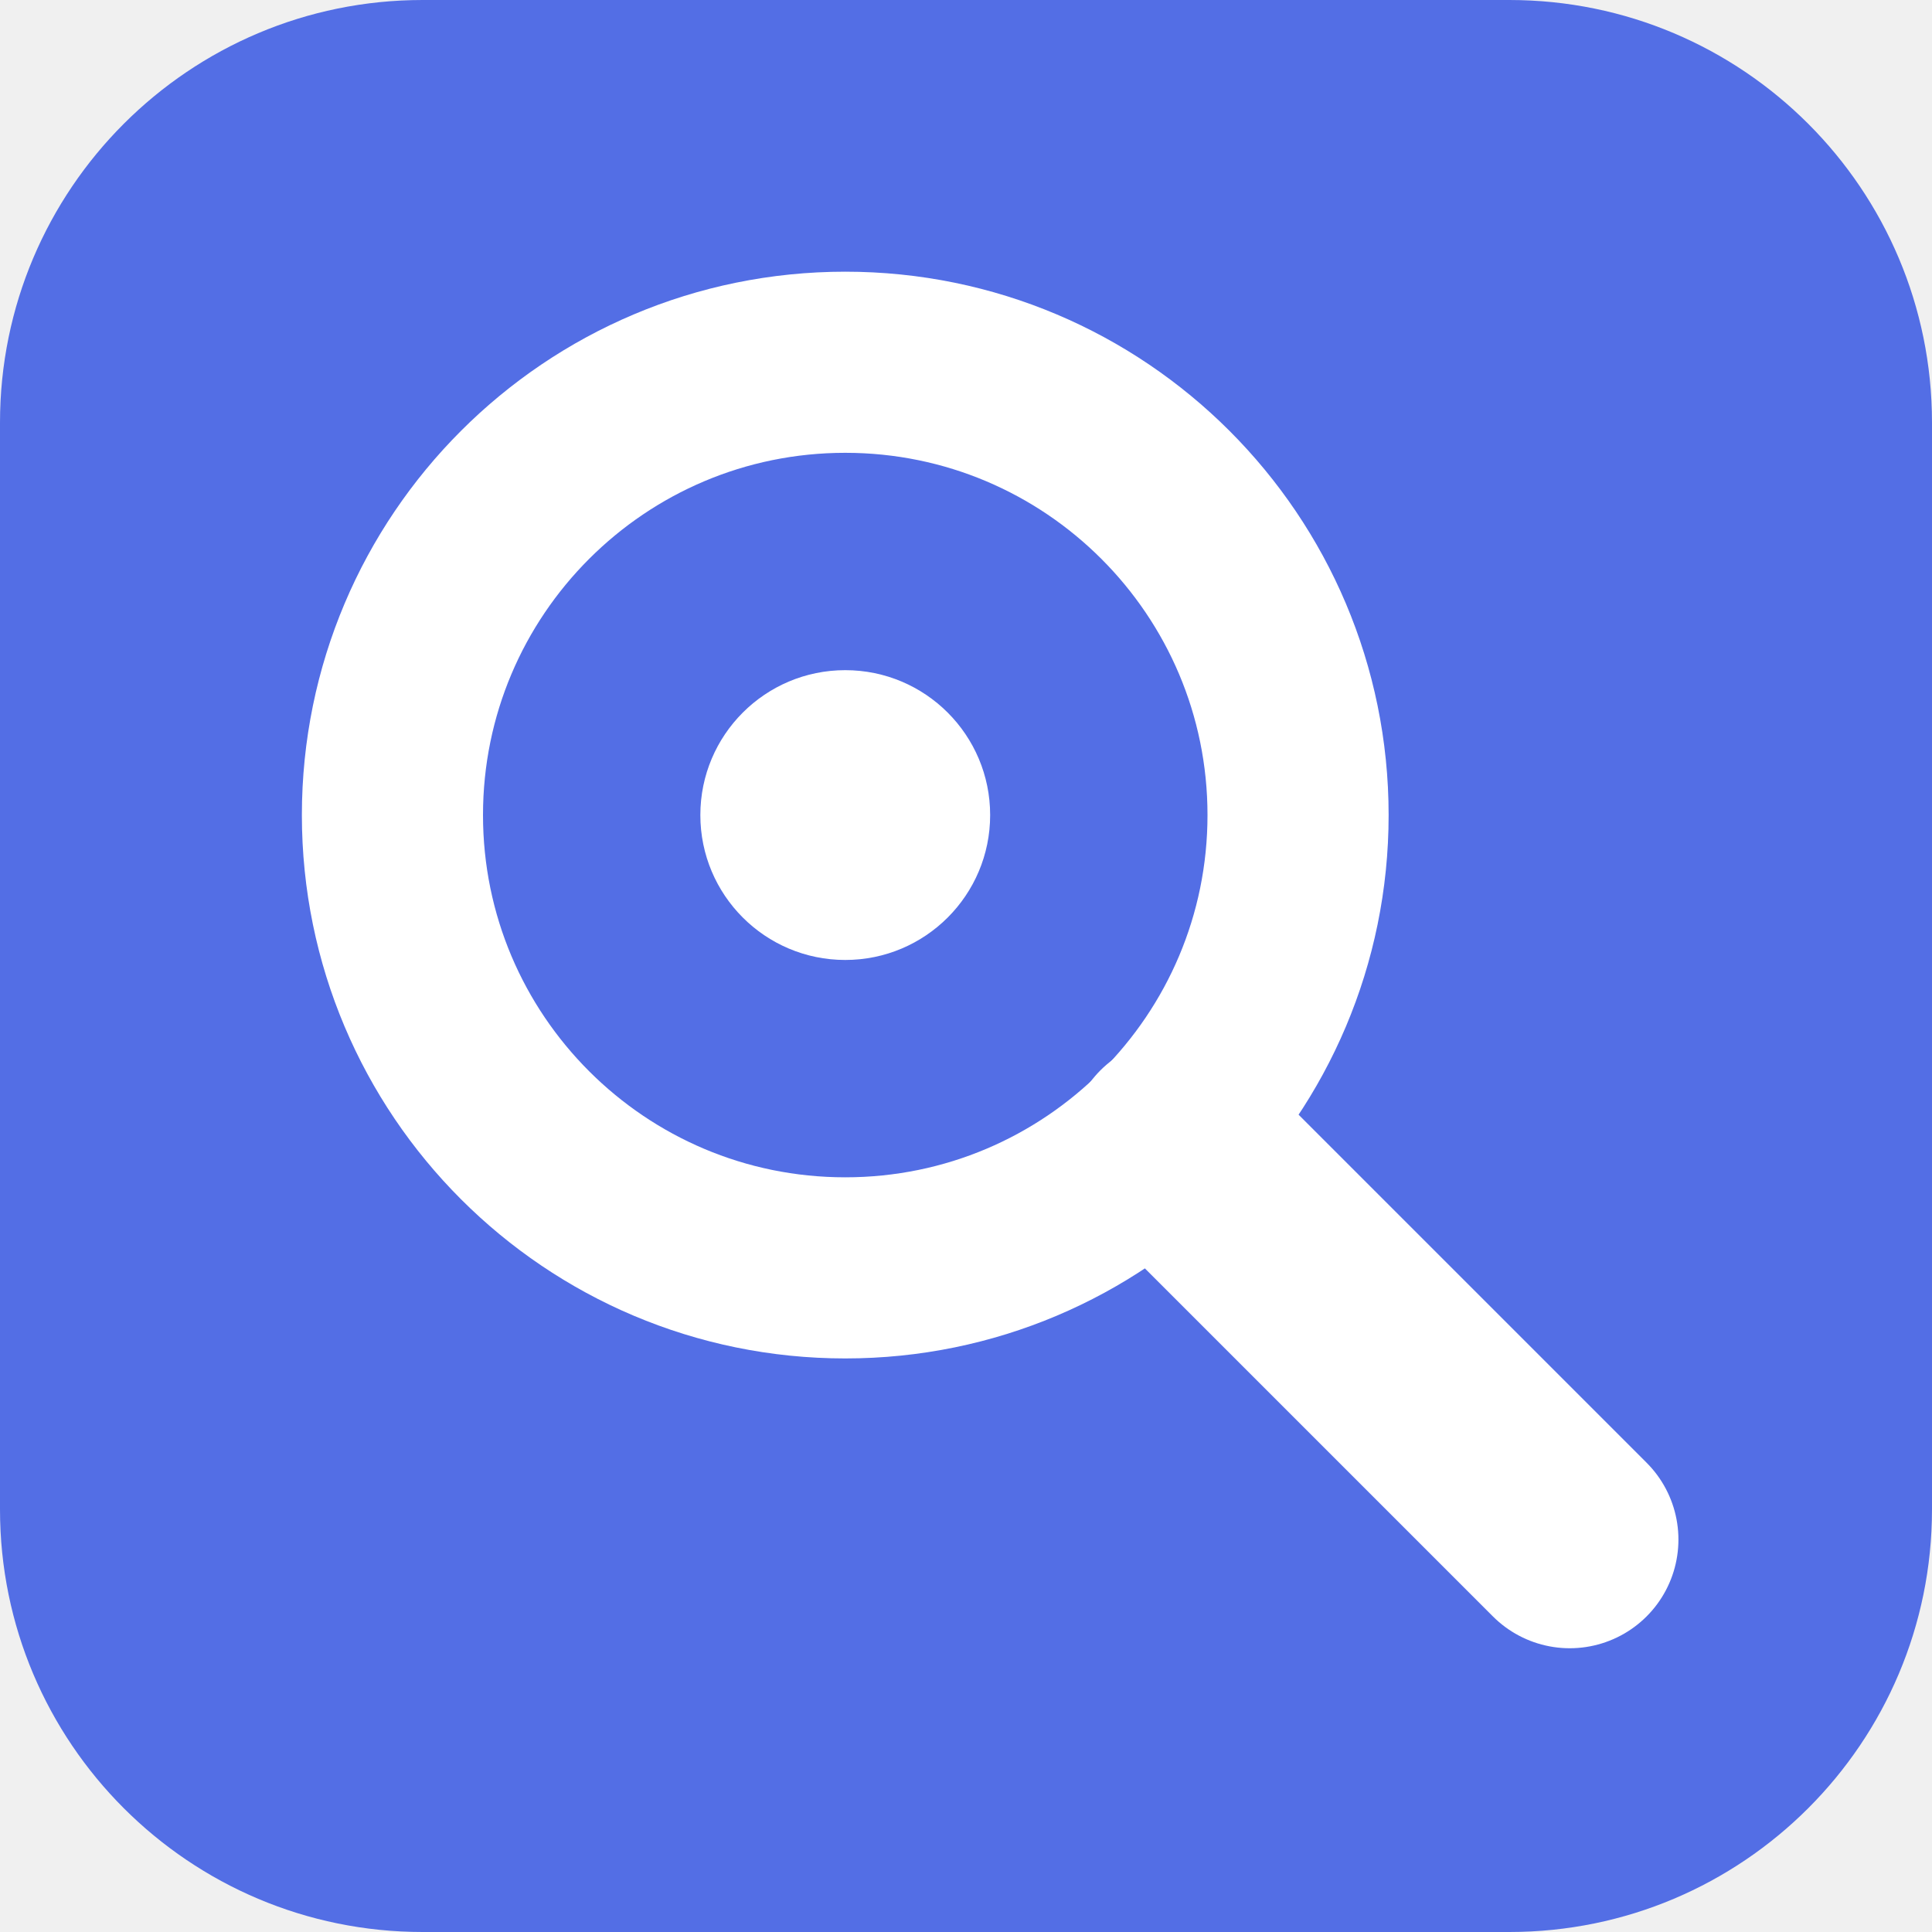
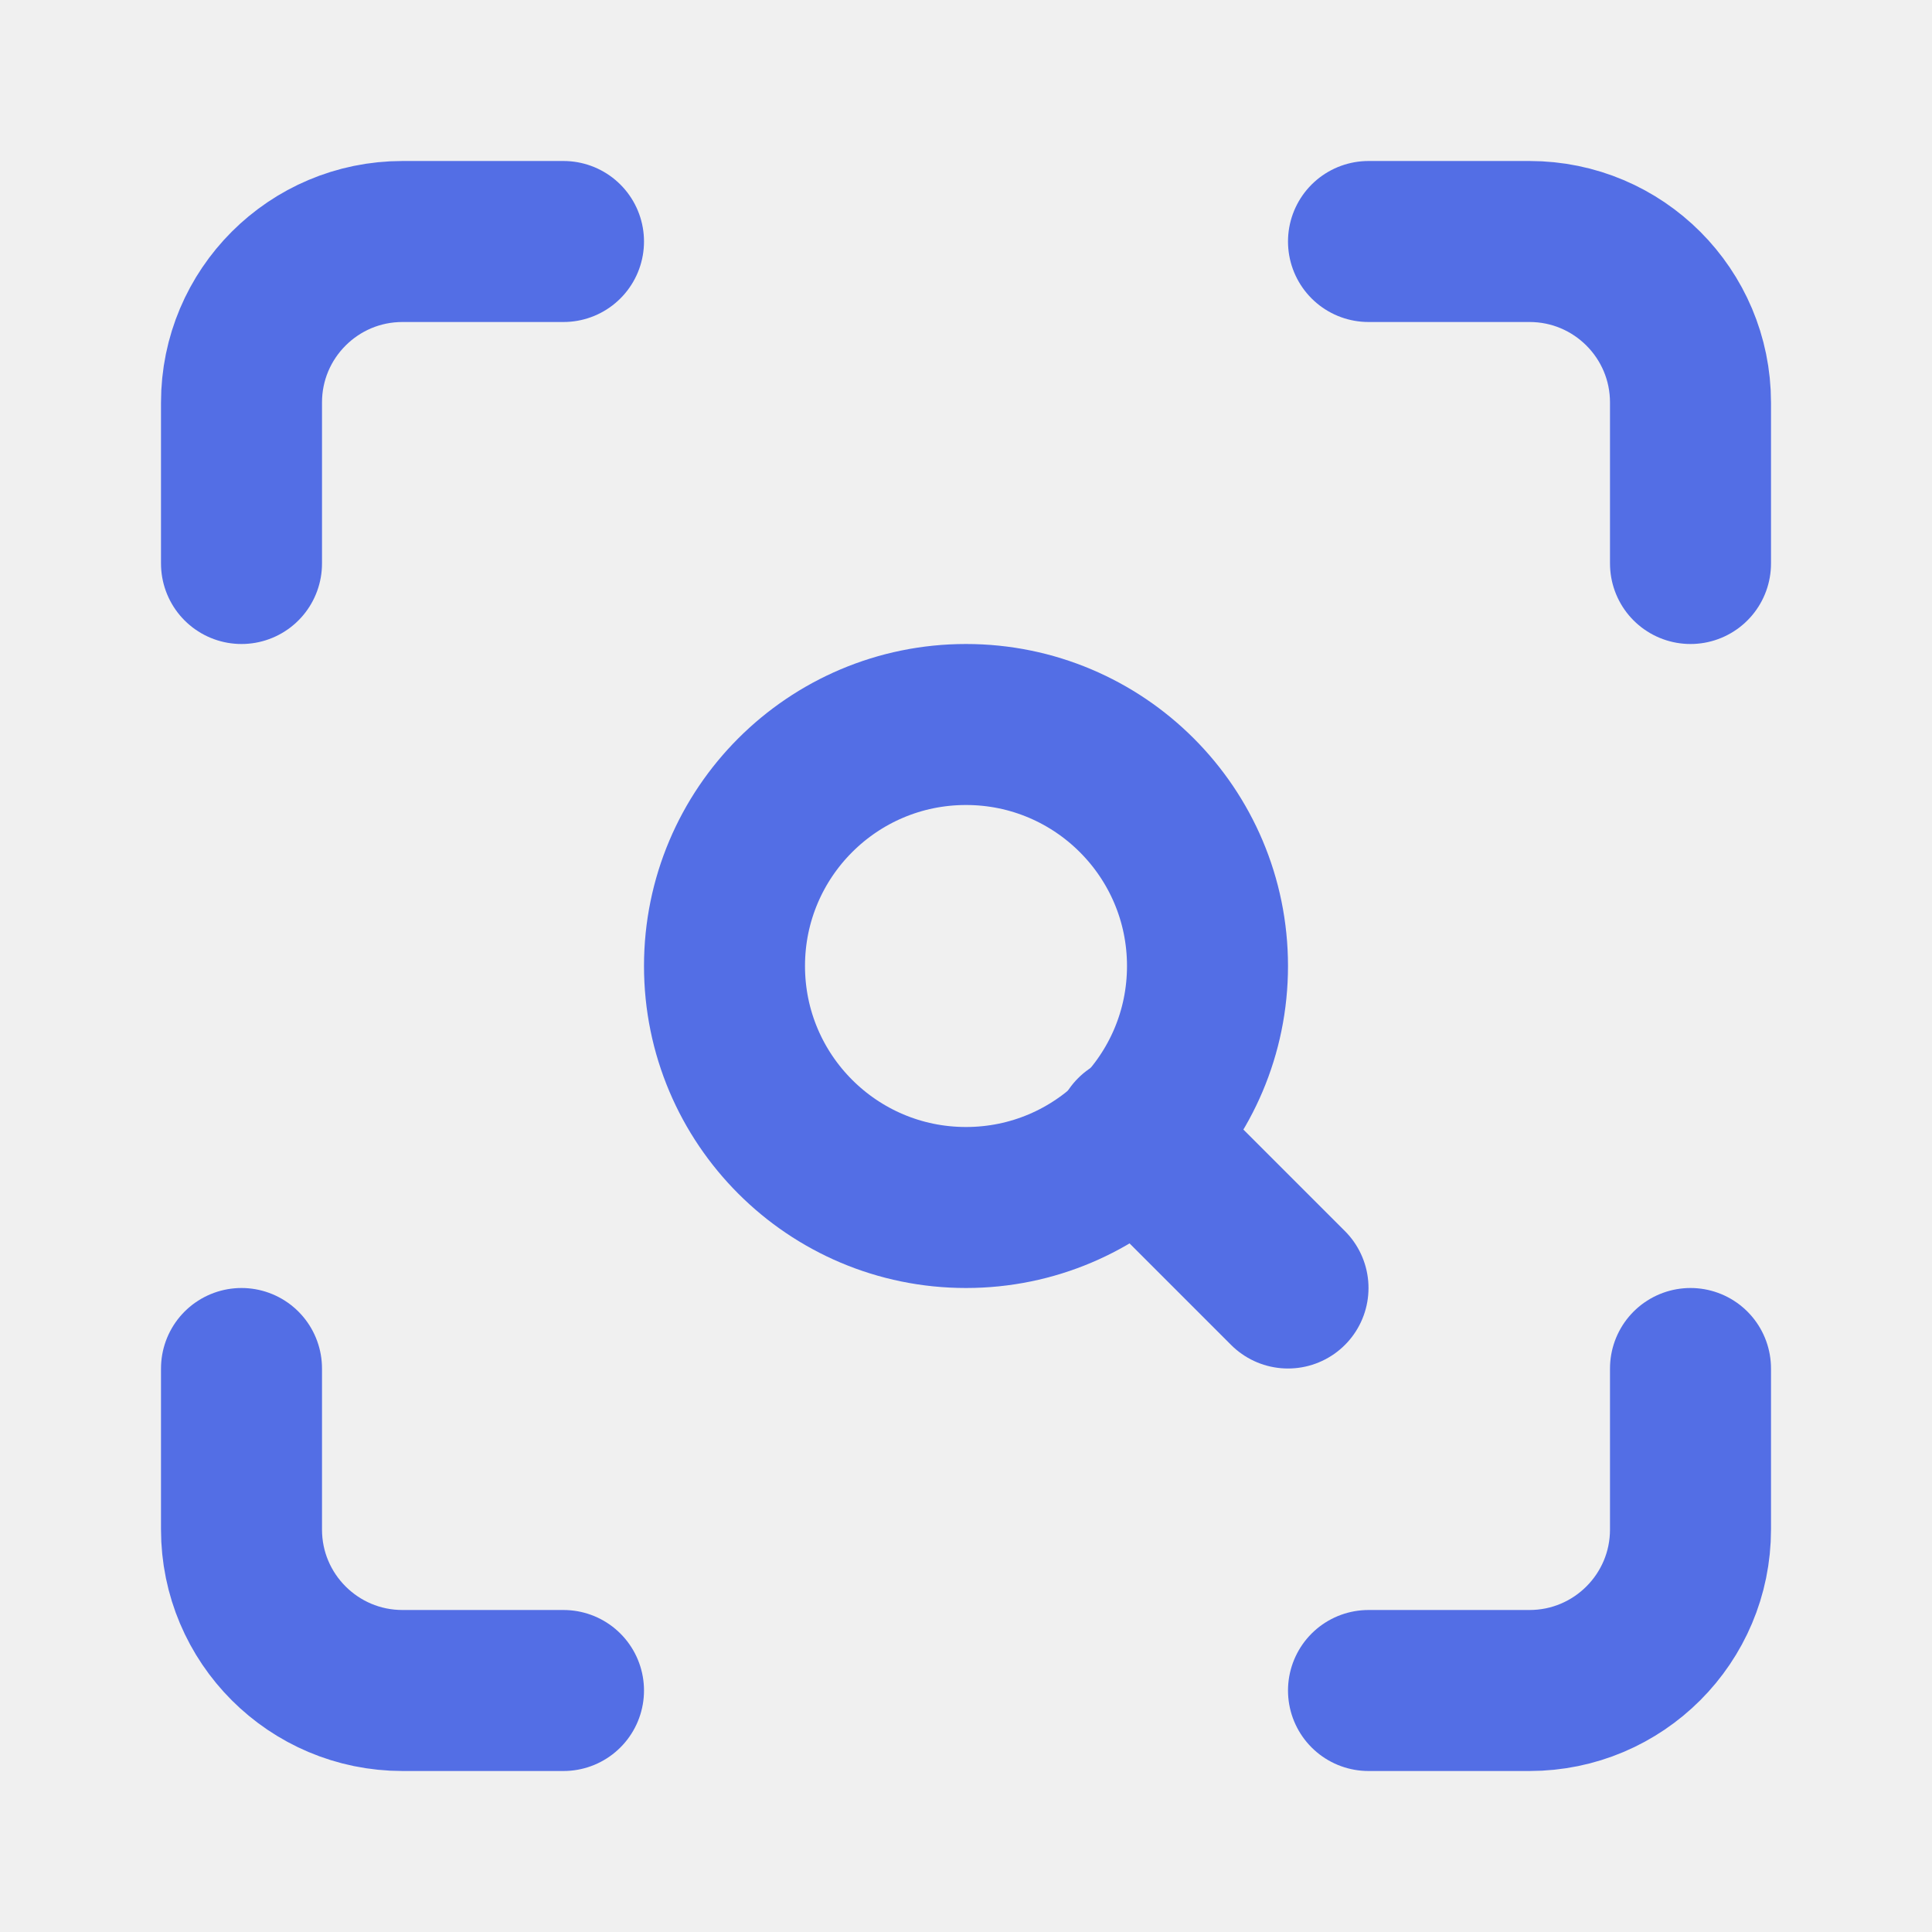
- <svg xmlns="http://www.w3.org/2000/svg" viewBox="0 0 32 32">
-   <rect width="32" height="32" rx="7" fill="#536ee5" />
-   <circle cx="14" cy="13.5" r="7.5" fill="none" stroke="#fff" stroke-width="3" />
-   <path d="M19.5 19l6.5 6.5" stroke="#fff" stroke-width="3.6" stroke-linecap="round" />
-   <circle cx="14" cy="13.5" r="2.4" fill="#fff" />
+ <svg xmlns="http://www.w3.org/2000/svg" class="lucide lucide-scan-search" width="24" height="24" viewBox="0 0 24 24" fill="none" stroke="#536ee5" stroke-width="2" stroke-linecap="round" stroke-linejoin="round">
+   <path d="M3 7V5a2 2 0 0 1 2-2h2" />
+   <path d="M17 3h2a2 2 0 0 1 2 2v2" />
+   <path d="M21 17v2a2 2 0 0 1-2 2h-2" />
+   <path d="M7 21H5a2 2 0 0 1-2-2v-2" />
+   <circle cx="12" cy="12" r="3" />
+   <path d="m16 16-1.9-1.9" />
</svg>
